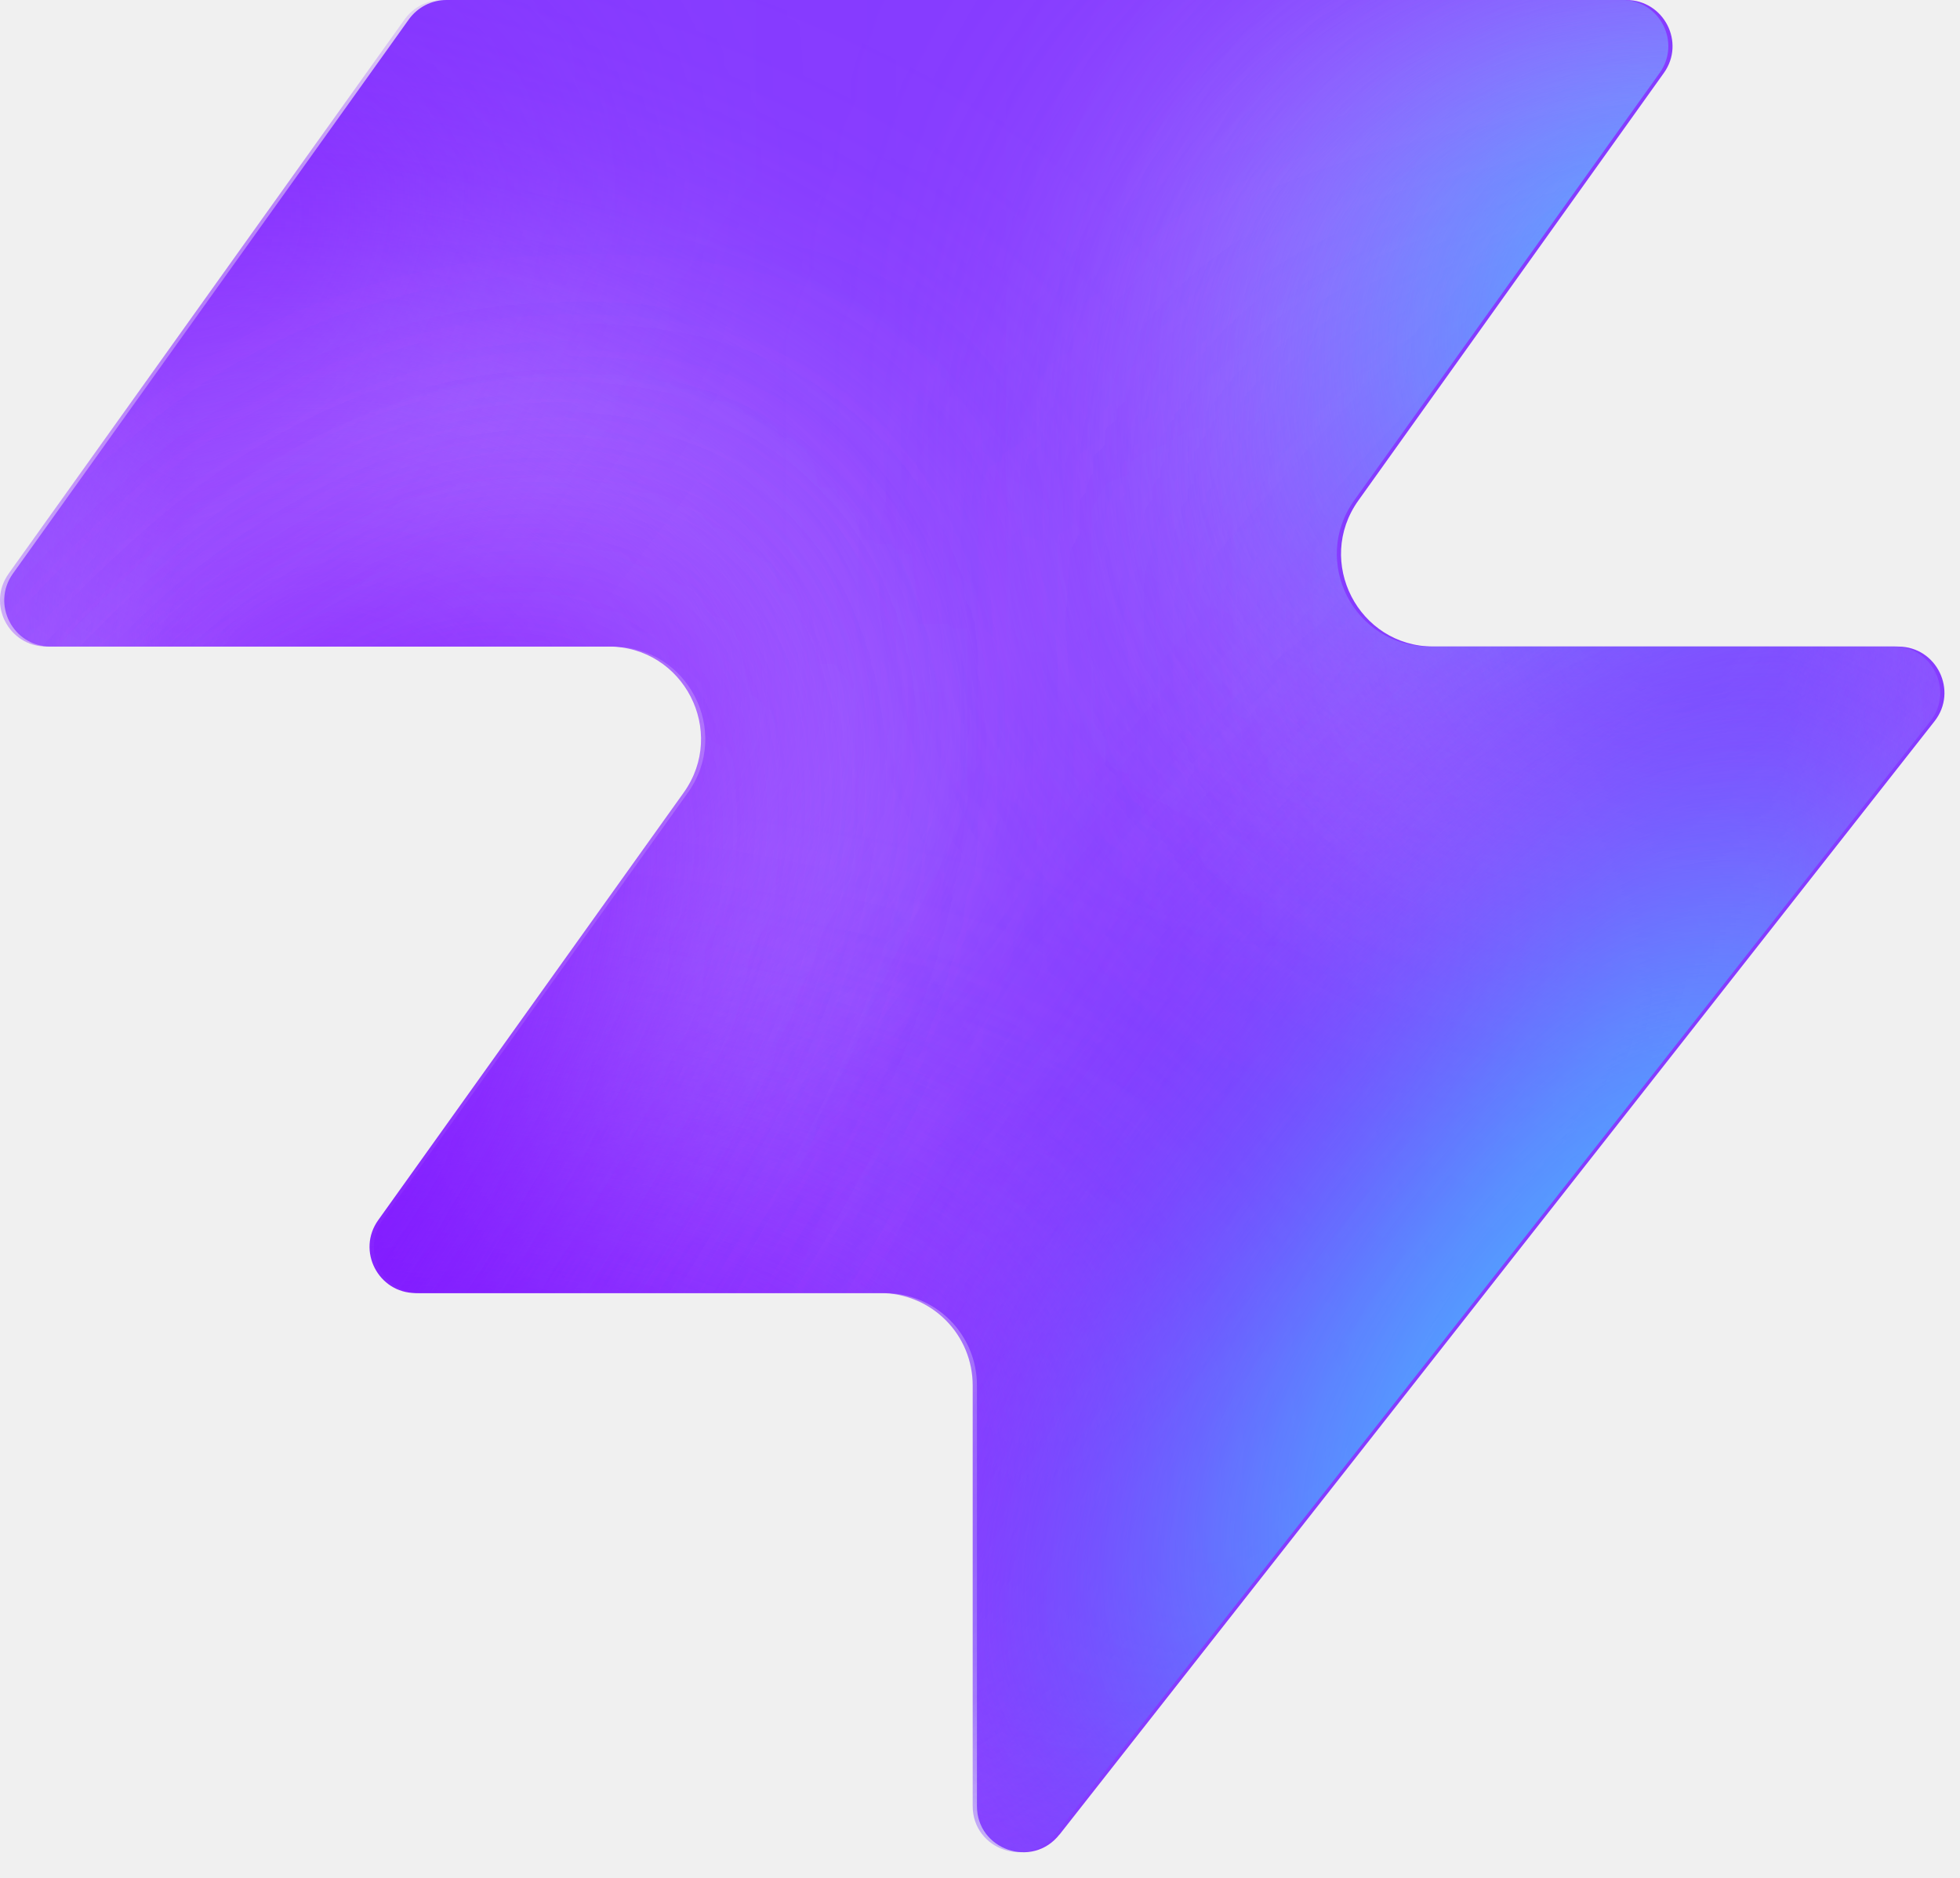
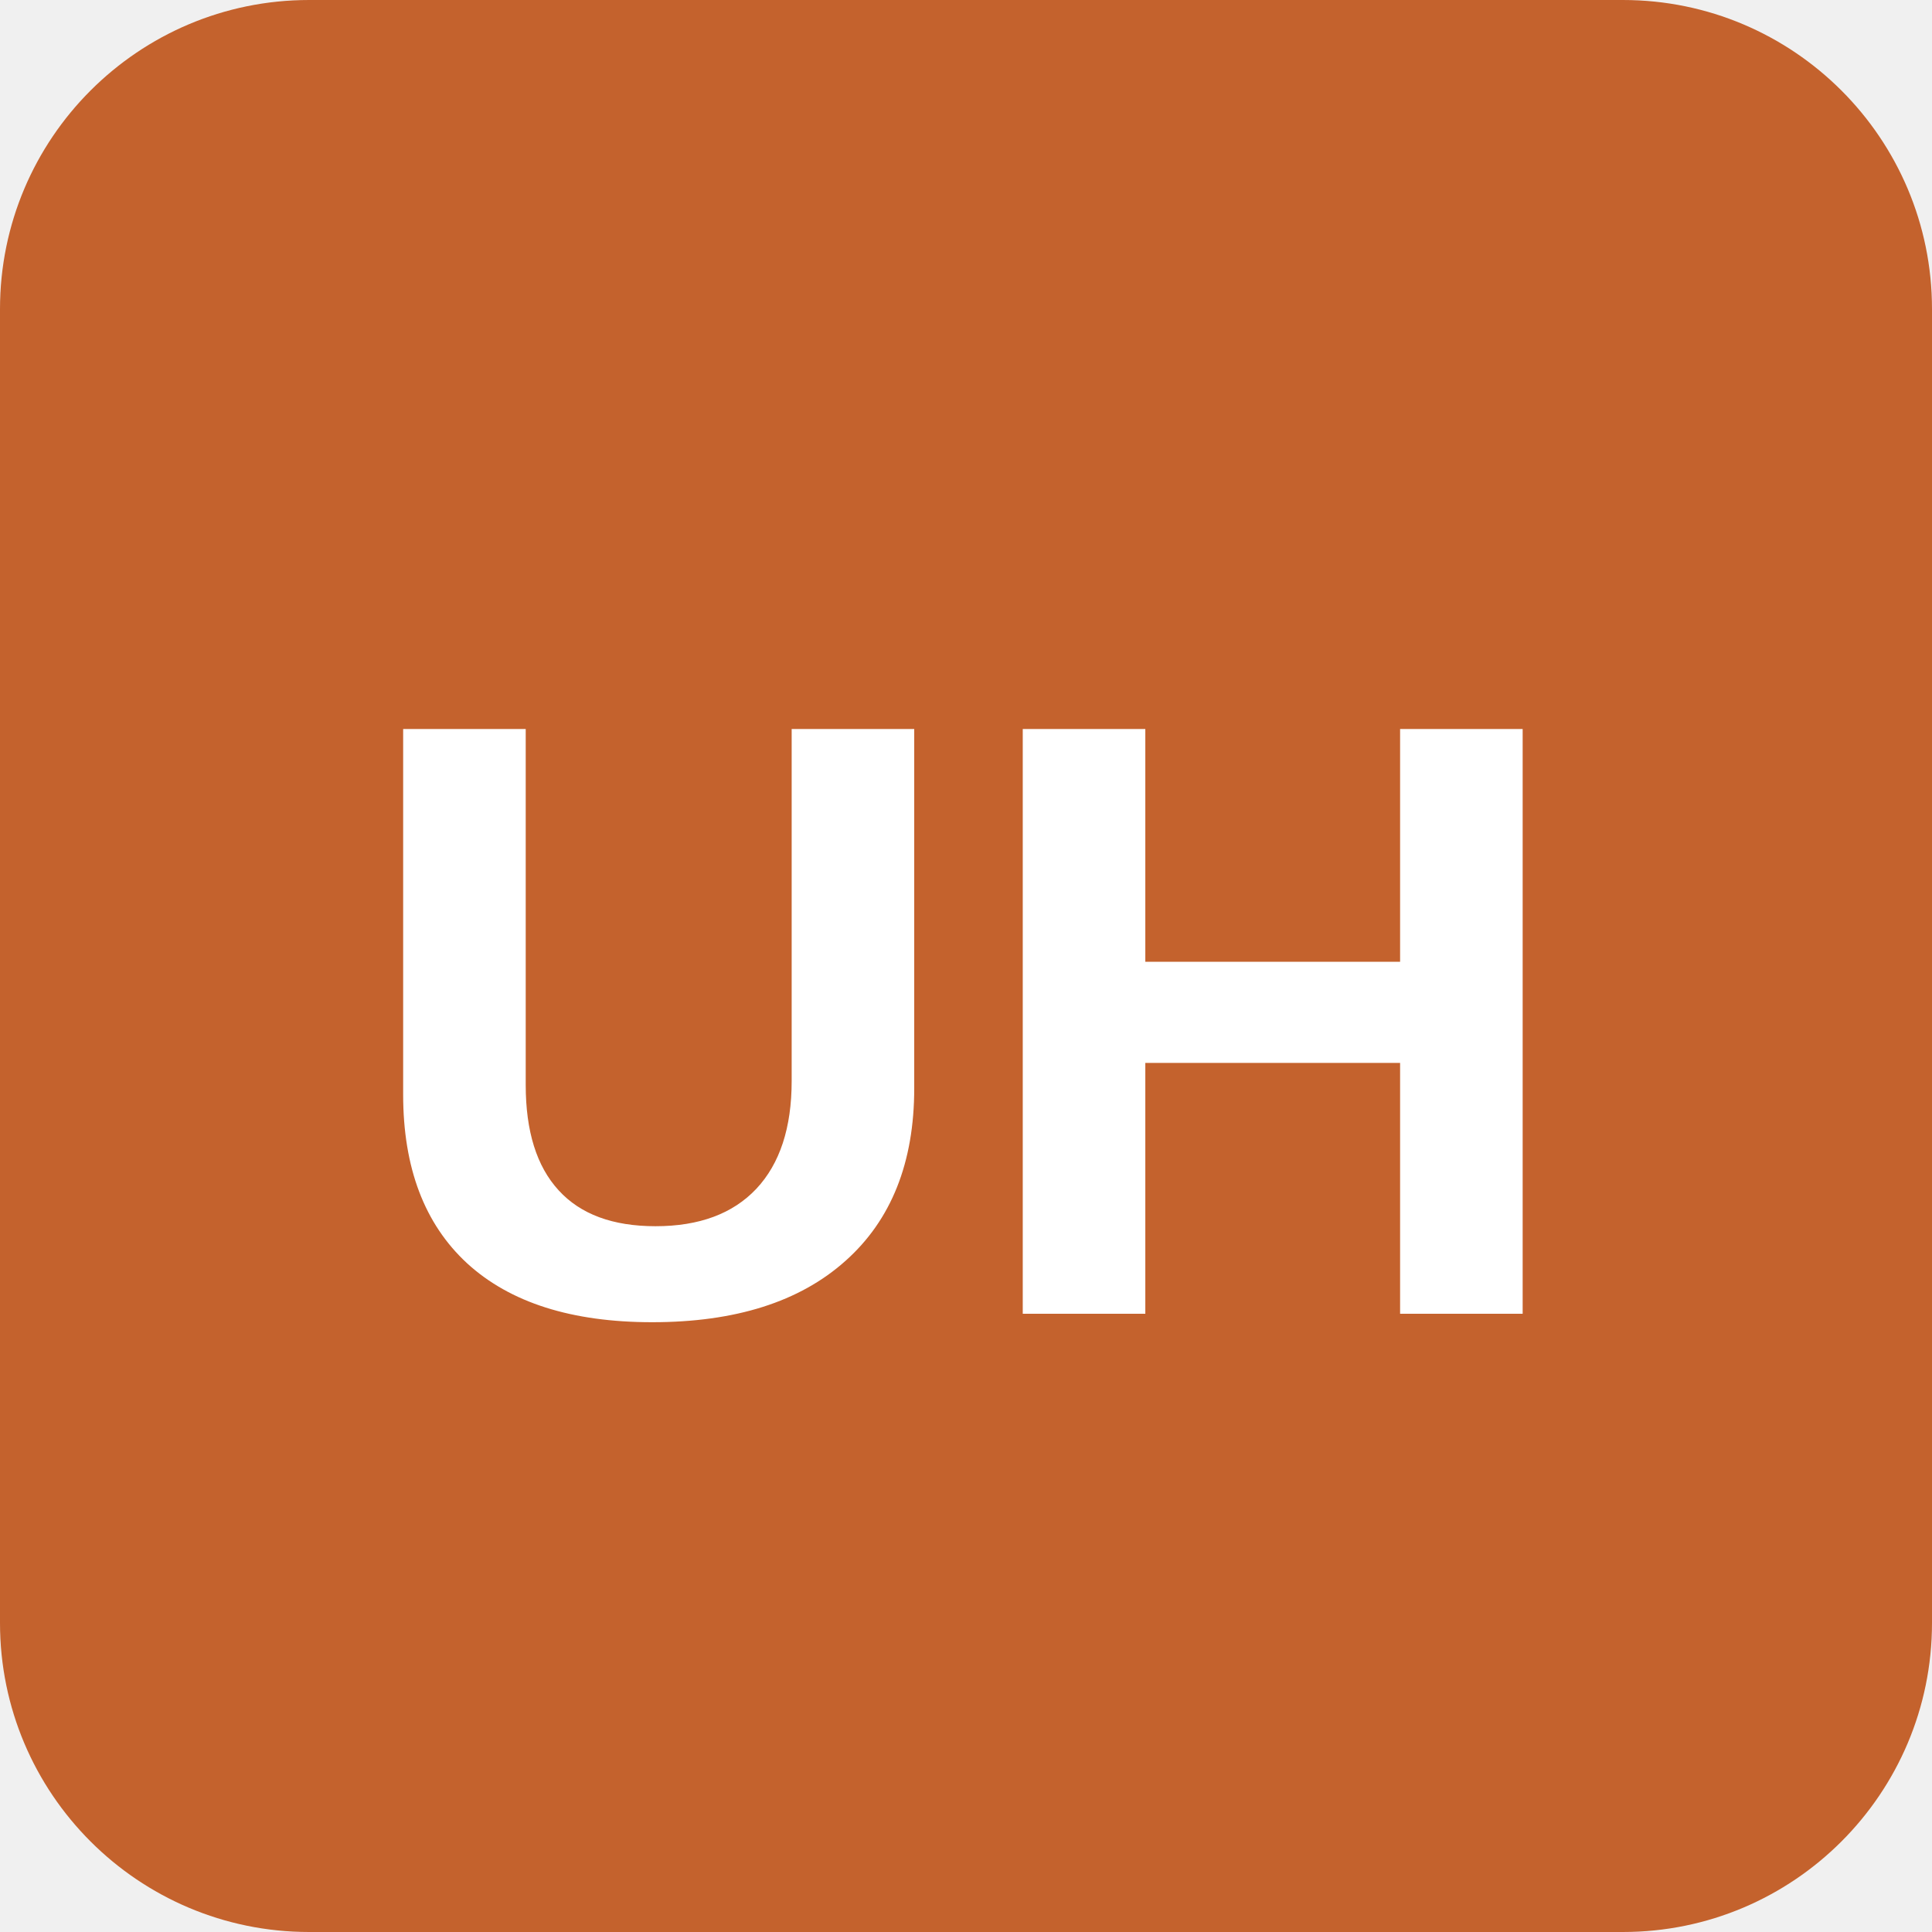
- <svg xmlns="http://www.w3.org/2000/svg" width="48" height="46" fill="none" viewBox="0 0 48 46">
-   <path fill="#863bff" d="M25.946 44.938c-.664.845-2.021.375-2.021-.698V33.937a2.26 2.26 0 0 0-2.262-2.262H10.287c-.92 0-1.456-1.04-.92-1.788l7.48-10.471c1.07-1.497 0-3.578-1.842-3.578H1.237c-.92 0-1.456-1.04-.92-1.788L10.013.474c.214-.297.556-.474.92-.474h28.894c.92 0 1.456 1.04.92 1.788l-7.48 10.471c-1.07 1.498 0 3.579 1.842 3.579h11.377c.943 0 1.473 1.088.89 1.83L25.947 44.94z" style="fill:#863bff;fill:color(display-p3 .525 .23 1);fill-opacity:1" />
-   <mask id="a" width="48" height="46" x="0" y="0" maskUnits="userSpaceOnUse" style="mask-type:alpha">
-     <path fill="#000" d="M25.842 44.938c-.664.844-2.021.375-2.021-.698V33.937a2.26 2.26 0 0 0-2.262-2.262H10.183c-.92 0-1.456-1.04-.92-1.788l7.48-10.471c1.07-1.498 0-3.579-1.842-3.579H1.133c-.92 0-1.456-1.04-.92-1.787L9.91.473c.214-.297.556-.474.92-.474h28.894c.92 0 1.456 1.04.92 1.788l-7.48 10.471c-1.07 1.498 0 3.578 1.842 3.578h11.377c.943 0 1.473 1.088.89 1.832L25.843 44.94z" style="fill:#000;fill-opacity:1" />
-   </mask>
-   <g mask="url(#a)">
-     <g filter="url(#b)">
-       <ellipse cx="5.508" cy="14.704" fill="#ede6ff" rx="5.508" ry="14.704" style="fill:#ede6ff;fill:color(display-p3 .927 .903 1);fill-opacity:1" transform="matrix(.00324 1 1 -.00324 -4.47 31.516)" />
-     </g>
-     <g filter="url(#c)">
-       <ellipse cx="10.399" cy="29.851" fill="#ede6ff" rx="10.399" ry="29.851" style="fill:#ede6ff;fill:color(display-p3 .927 .903 1);fill-opacity:1" transform="matrix(.00324 1 1 -.00324 -39.328 7.883)" />
-     </g>
-     <g filter="url(#d)">
-       <ellipse cx="5.508" cy="30.487" fill="#7e14ff" rx="5.508" ry="30.487" style="fill:#7e14ff;fill:color(display-p3 .492 .077 1);fill-opacity:1" transform="rotate(89.814 -25.913 -14.639)scale(1 -1)" />
-     </g>
-     <g filter="url(#e)">
-       <ellipse cx="5.508" cy="30.599" fill="#7e14ff" rx="5.508" ry="30.599" style="fill:#7e14ff;fill:color(display-p3 .492 .077 1);fill-opacity:1" transform="rotate(89.814 -32.644 -3.334)scale(1 -1)" />
-     </g>
-     <g filter="url(#f)">
-       <ellipse cx="5.508" cy="30.599" fill="#7e14ff" rx="5.508" ry="30.599" style="fill:#7e14ff;fill:color(display-p3 .492 .077 1);fill-opacity:1" transform="matrix(.00324 1 1 -.00324 -34.34 30.47)" />
-     </g>
-     <g filter="url(#g)">
-       <ellipse cx="14.072" cy="22.078" fill="#ede6ff" rx="14.072" ry="22.078" style="fill:#ede6ff;fill:color(display-p3 .927 .903 1);fill-opacity:1" transform="rotate(93.35 24.506 48.493)scale(-1 1)" />
-     </g>
-     <g filter="url(#h)">
-       <ellipse cx="3.47" cy="21.501" fill="#7e14ff" rx="3.47" ry="21.501" style="fill:#7e14ff;fill:color(display-p3 .492 .077 1);fill-opacity:1" transform="rotate(89.009 28.708 47.59)scale(-1 1)" />
-     </g>
-     <g filter="url(#i)">
-       <ellipse cx="3.47" cy="21.501" fill="#7e14ff" rx="3.47" ry="21.501" style="fill:#7e14ff;fill:color(display-p3 .492 .077 1);fill-opacity:1" transform="rotate(89.009 28.708 47.59)scale(-1 1)" />
-     </g>
-     <g filter="url(#j)">
-       <ellipse cx=".387" cy="8.972" fill="#7e14ff" rx="4.407" ry="29.108" style="fill:#7e14ff;fill:color(display-p3 .492 .077 1);fill-opacity:1" transform="rotate(39.51 .387 8.972)" />
-     </g>
-     <g filter="url(#k)">
-       <ellipse cx="47.523" cy="-6.092" fill="#7e14ff" rx="4.407" ry="29.108" style="fill:#7e14ff;fill:color(display-p3 .492 .077 1);fill-opacity:1" transform="rotate(37.892 47.523 -6.092)" />
-     </g>
-     <g filter="url(#l)">
-       <ellipse cx="41.412" cy="6.333" fill="#47bfff" rx="5.971" ry="9.665" style="fill:#47bfff;fill:color(display-p3 .28 .748 1);fill-opacity:1" transform="rotate(37.892 41.412 6.333)" />
-     </g>
-     <g filter="url(#m)">
-       <ellipse cx="-1.879" cy="38.332" fill="#7e14ff" rx="4.407" ry="29.108" style="fill:#7e14ff;fill:color(display-p3 .492 .077 1);fill-opacity:1" transform="rotate(37.892 -1.88 38.332)" />
-     </g>
-     <g filter="url(#n)">
-       <ellipse cx="-1.879" cy="38.332" fill="#7e14ff" rx="4.407" ry="29.108" style="fill:#7e14ff;fill:color(display-p3 .492 .077 1);fill-opacity:1" transform="rotate(37.892 -1.88 38.332)" />
-     </g>
-     <g filter="url(#o)">
-       <ellipse cx="35.651" cy="29.907" fill="#7e14ff" rx="4.407" ry="29.108" style="fill:#7e14ff;fill:color(display-p3 .492 .077 1);fill-opacity:1" transform="rotate(37.892 35.651 29.907)" />
-     </g>
-     <g filter="url(#p)">
-       <ellipse cx="38.418" cy="32.4" fill="#47bfff" rx="5.971" ry="15.297" style="fill:#47bfff;fill:color(display-p3 .28 .748 1);fill-opacity:1" transform="rotate(37.892 38.418 32.4)" />
-     </g>
-   </g>
-   <defs>
-     <filter id="b" width="60.045" height="41.654" x="-19.77" y="16.149" color-interpolation-filters="sRGB" filterUnits="userSpaceOnUse">
-       <feFlood flood-opacity="0" result="BackgroundImageFix" />
-       <feBlend in="SourceGraphic" in2="BackgroundImageFix" result="shape" />
-       <feGaussianBlur result="effect1_foregroundBlur_2002_17158" stdDeviation="7.659" />
-     </filter>
-     <filter id="c" width="90.34" height="51.437" x="-54.613" y="-7.533" color-interpolation-filters="sRGB" filterUnits="userSpaceOnUse">
-       <feFlood flood-opacity="0" result="BackgroundImageFix" />
-       <feBlend in="SourceGraphic" in2="BackgroundImageFix" result="shape" />
-       <feGaussianBlur result="effect1_foregroundBlur_2002_17158" stdDeviation="7.659" />
-     </filter>
-     <filter id="d" width="79.355" height="29.4" x="-49.64" y="2.03" color-interpolation-filters="sRGB" filterUnits="userSpaceOnUse">
-       <feFlood flood-opacity="0" result="BackgroundImageFix" />
-       <feBlend in="SourceGraphic" in2="BackgroundImageFix" result="shape" />
-       <feGaussianBlur result="effect1_foregroundBlur_2002_17158" stdDeviation="4.596" />
-     </filter>
-     <filter id="e" width="79.579" height="29.4" x="-45.045" y="20.029" color-interpolation-filters="sRGB" filterUnits="userSpaceOnUse">
-       <feFlood flood-opacity="0" result="BackgroundImageFix" />
-       <feBlend in="SourceGraphic" in2="BackgroundImageFix" result="shape" />
-       <feGaussianBlur result="effect1_foregroundBlur_2002_17158" stdDeviation="4.596" />
-     </filter>
-     <filter id="f" width="79.579" height="29.4" x="-43.513" y="21.178" color-interpolation-filters="sRGB" filterUnits="userSpaceOnUse">
-       <feFlood flood-opacity="0" result="BackgroundImageFix" />
-       <feBlend in="SourceGraphic" in2="BackgroundImageFix" result="shape" />
-       <feGaussianBlur result="effect1_foregroundBlur_2002_17158" stdDeviation="4.596" />
-     </filter>
-     <filter id="g" width="74.749" height="58.852" x="15.756" y="-17.901" color-interpolation-filters="sRGB" filterUnits="userSpaceOnUse">
-       <feFlood flood-opacity="0" result="BackgroundImageFix" />
-       <feBlend in="SourceGraphic" in2="BackgroundImageFix" result="shape" />
-       <feGaussianBlur result="effect1_foregroundBlur_2002_17158" stdDeviation="7.659" />
-     </filter>
-     <filter id="h" width="61.377" height="25.362" x="23.548" y="2.284" color-interpolation-filters="sRGB" filterUnits="userSpaceOnUse">
-       <feFlood flood-opacity="0" result="BackgroundImageFix" />
-       <feBlend in="SourceGraphic" in2="BackgroundImageFix" result="shape" />
-       <feGaussianBlur result="effect1_foregroundBlur_2002_17158" stdDeviation="4.596" />
-     </filter>
-     <filter id="i" width="61.377" height="25.362" x="23.548" y="2.284" color-interpolation-filters="sRGB" filterUnits="userSpaceOnUse">
-       <feFlood flood-opacity="0" result="BackgroundImageFix" />
-       <feBlend in="SourceGraphic" in2="BackgroundImageFix" result="shape" />
-       <feGaussianBlur result="effect1_foregroundBlur_2002_17158" stdDeviation="4.596" />
-     </filter>
-     <filter id="j" width="56.045" height="63.649" x="-27.636" y="-22.853" color-interpolation-filters="sRGB" filterUnits="userSpaceOnUse">
-       <feFlood flood-opacity="0" result="BackgroundImageFix" />
-       <feBlend in="SourceGraphic" in2="BackgroundImageFix" result="shape" />
-       <feGaussianBlur result="effect1_foregroundBlur_2002_17158" stdDeviation="4.596" />
-     </filter>
-     <filter id="k" width="54.814" height="64.646" x="20.116" y="-38.415" color-interpolation-filters="sRGB" filterUnits="userSpaceOnUse">
-       <feFlood flood-opacity="0" result="BackgroundImageFix" />
-       <feBlend in="SourceGraphic" in2="BackgroundImageFix" result="shape" />
-       <feGaussianBlur result="effect1_foregroundBlur_2002_17158" stdDeviation="4.596" />
-     </filter>
-     <filter id="l" width="33.541" height="35.313" x="24.641" y="-11.323" color-interpolation-filters="sRGB" filterUnits="userSpaceOnUse">
-       <feFlood flood-opacity="0" result="BackgroundImageFix" />
-       <feBlend in="SourceGraphic" in2="BackgroundImageFix" result="shape" />
-       <feGaussianBlur result="effect1_foregroundBlur_2002_17158" stdDeviation="4.596" />
-     </filter>
-     <filter id="m" width="54.814" height="64.646" x="-29.286" y="6.009" color-interpolation-filters="sRGB" filterUnits="userSpaceOnUse">
-       <feFlood flood-opacity="0" result="BackgroundImageFix" />
-       <feBlend in="SourceGraphic" in2="BackgroundImageFix" result="shape" />
-       <feGaussianBlur result="effect1_foregroundBlur_2002_17158" stdDeviation="4.596" />
-     </filter>
-     <filter id="n" width="54.814" height="64.646" x="-29.286" y="6.009" color-interpolation-filters="sRGB" filterUnits="userSpaceOnUse">
-       <feFlood flood-opacity="0" result="BackgroundImageFix" />
-       <feBlend in="SourceGraphic" in2="BackgroundImageFix" result="shape" />
-       <feGaussianBlur result="effect1_foregroundBlur_2002_17158" stdDeviation="4.596" />
-     </filter>
-     <filter id="o" width="54.814" height="64.646" x="8.244" y="-2.416" color-interpolation-filters="sRGB" filterUnits="userSpaceOnUse">
-       <feFlood flood-opacity="0" result="BackgroundImageFix" />
-       <feBlend in="SourceGraphic" in2="BackgroundImageFix" result="shape" />
-       <feGaussianBlur result="effect1_foregroundBlur_2002_17158" stdDeviation="4.596" />
-     </filter>
-     <filter id="p" width="39.409" height="43.623" x="18.713" y="10.588" color-interpolation-filters="sRGB" filterUnits="userSpaceOnUse">
-       <feFlood flood-opacity="0" result="BackgroundImageFix" />
-       <feBlend in="SourceGraphic" in2="BackgroundImageFix" result="shape" />
-       <feGaussianBlur result="effect1_foregroundBlur_2002_17158" stdDeviation="4.596" />
-     </filter>
-   </defs>
+ <svg xmlns="http://www.w3.org/2000/svg" viewBox="0 0 100 100">
+   <rect width="100" height="100" rx="16" fill="#C4622D" />
+   <text x="50" y="68" font-family="Arial" font-size="44" font-weight="bold" fill="white" text-anchor="middle">UH</text>
</svg>
